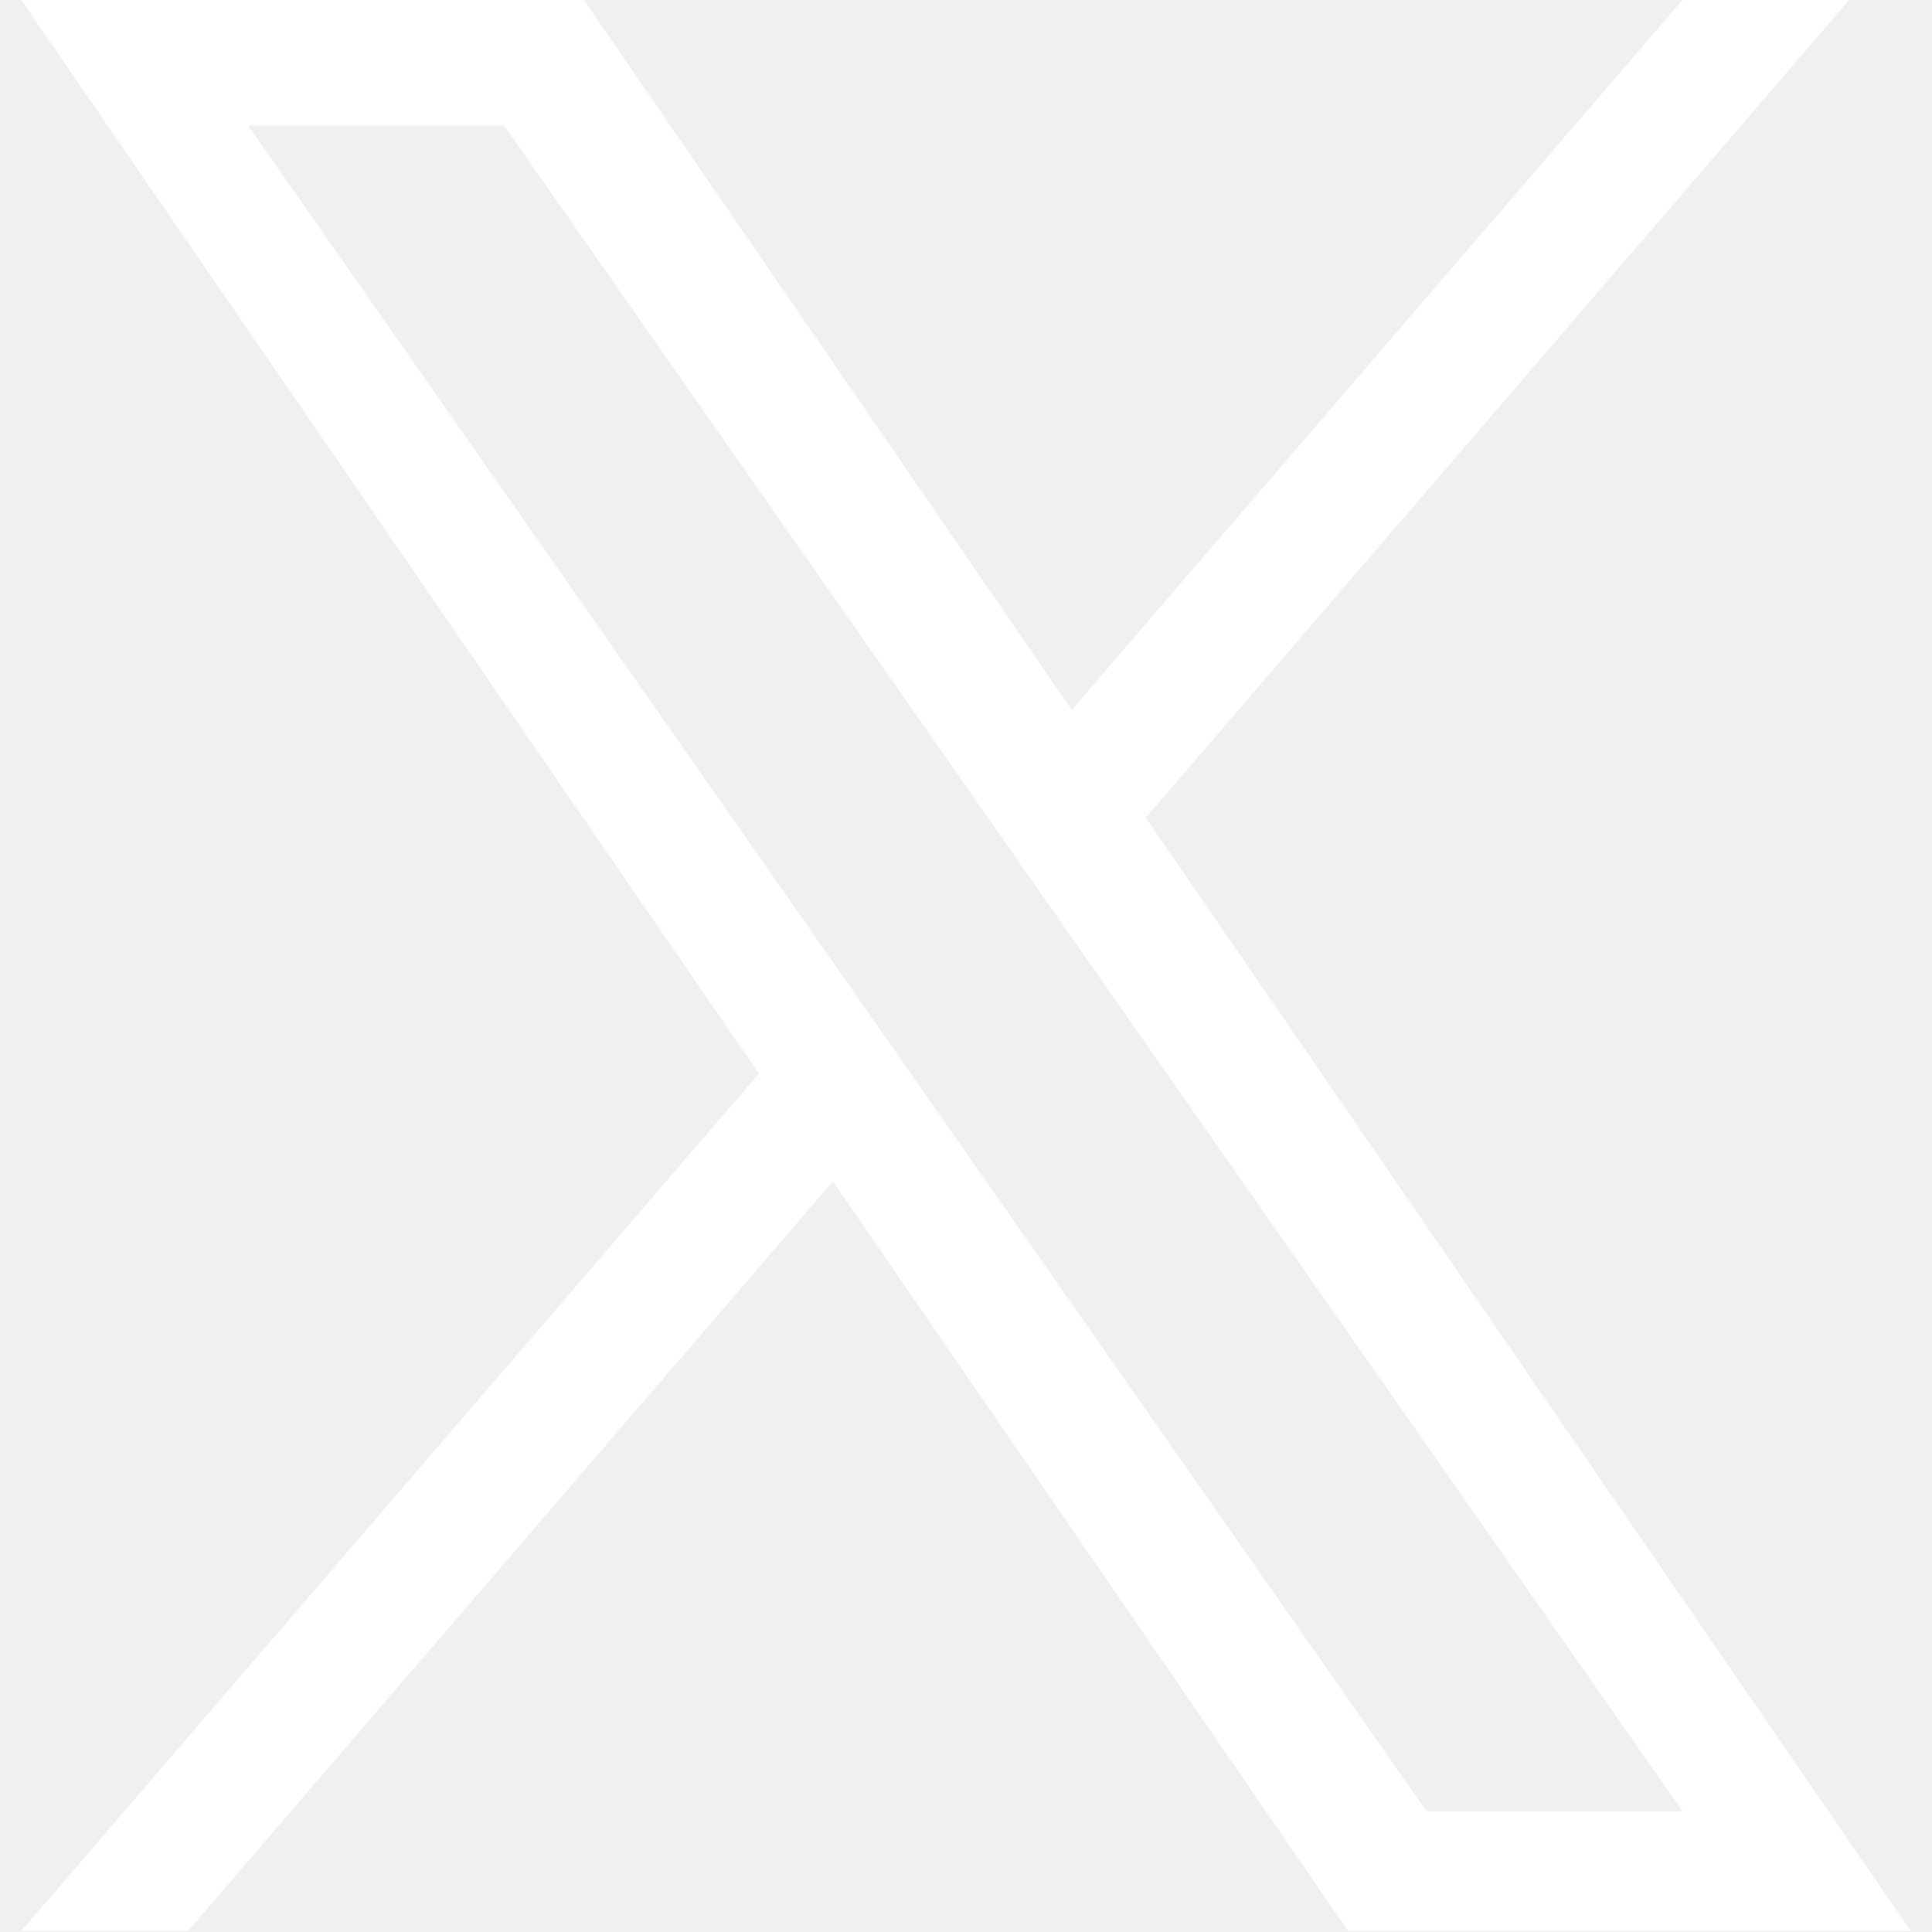
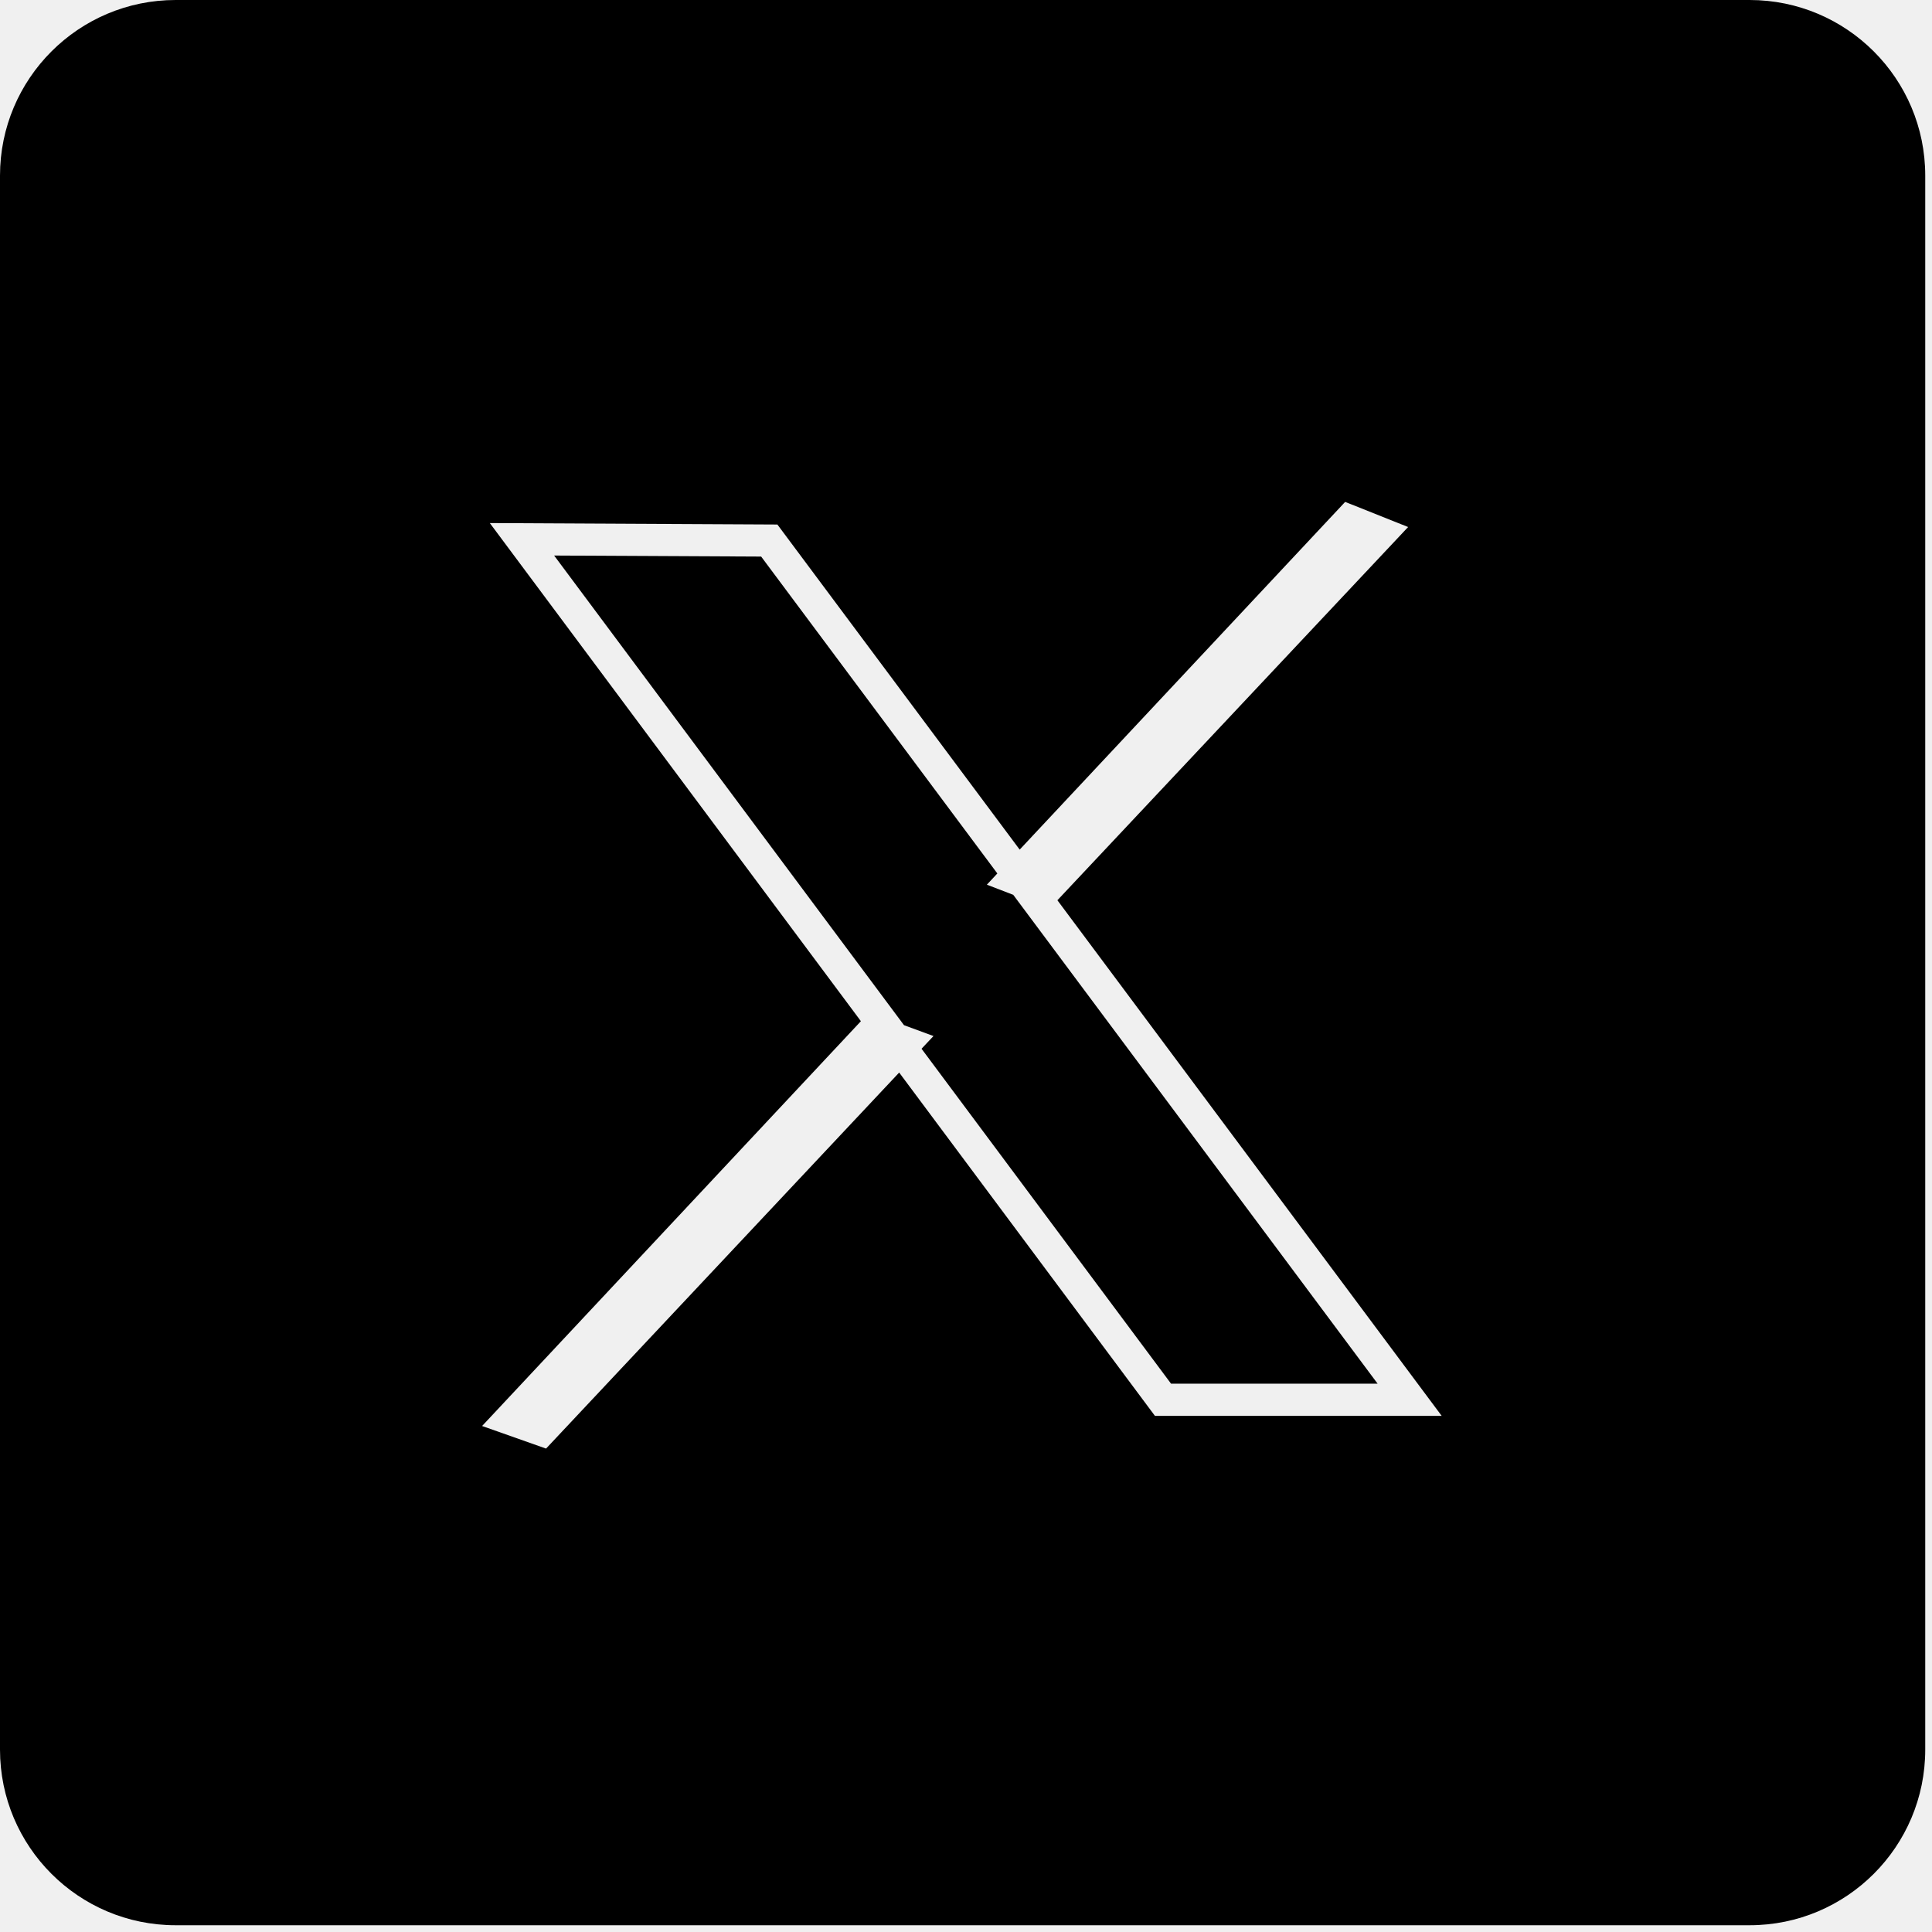
- <svg xmlns="http://www.w3.org/2000/svg" width="30" height="30" viewBox="0 0 1200 1227" fill="black">
-   <path d="M714.163 519.284L1160.89 0H1055.03L667.137 450.887L357.328 0H0L468.492 681.821L0 1226.37H105.866L515.491 750.218L842.672 1226.37H1200L714.137 519.284H714.163ZM569.165 687.828L521.697 619.934L144.011 79.694H306.615L611.412 515.685L658.88 583.579L1055.08 1150.3H892.476L569.165 687.854V687.828Z" fill="white" />
+ <svg xmlns="http://www.w3.org/2000/svg" width="88" height="88" viewBox="0 0 88 88" fill="none">
+   <path d="M79.692 0C84.111 3.82404e-05 87.692 3.582 87.692 8V79.692C87.692 84.111 84.111 87.692 79.692 87.692H8C3.582 87.692 4.14195e-05 84.111 0 79.692V8C0 3.582 3.582 1.86204e-07 8 0H79.692ZM46.445 38.699L35.409 23.891L22.311 23.825L39.213 46.514L21.959 64.952L24.872 65.981L40.956 48.853L52.605 64.49H65.666L48.163 41.005L64.138 24.005L61.27 22.861L46.445 38.699ZM34.67 25.351L45.428 39.785L44.951 40.296L46.152 40.758L62.749 63.025H53.34L41.975 47.769L42.519 47.19L41.176 46.696L25.24 25.304L34.67 25.351Z" fill="black" />
</svg>
